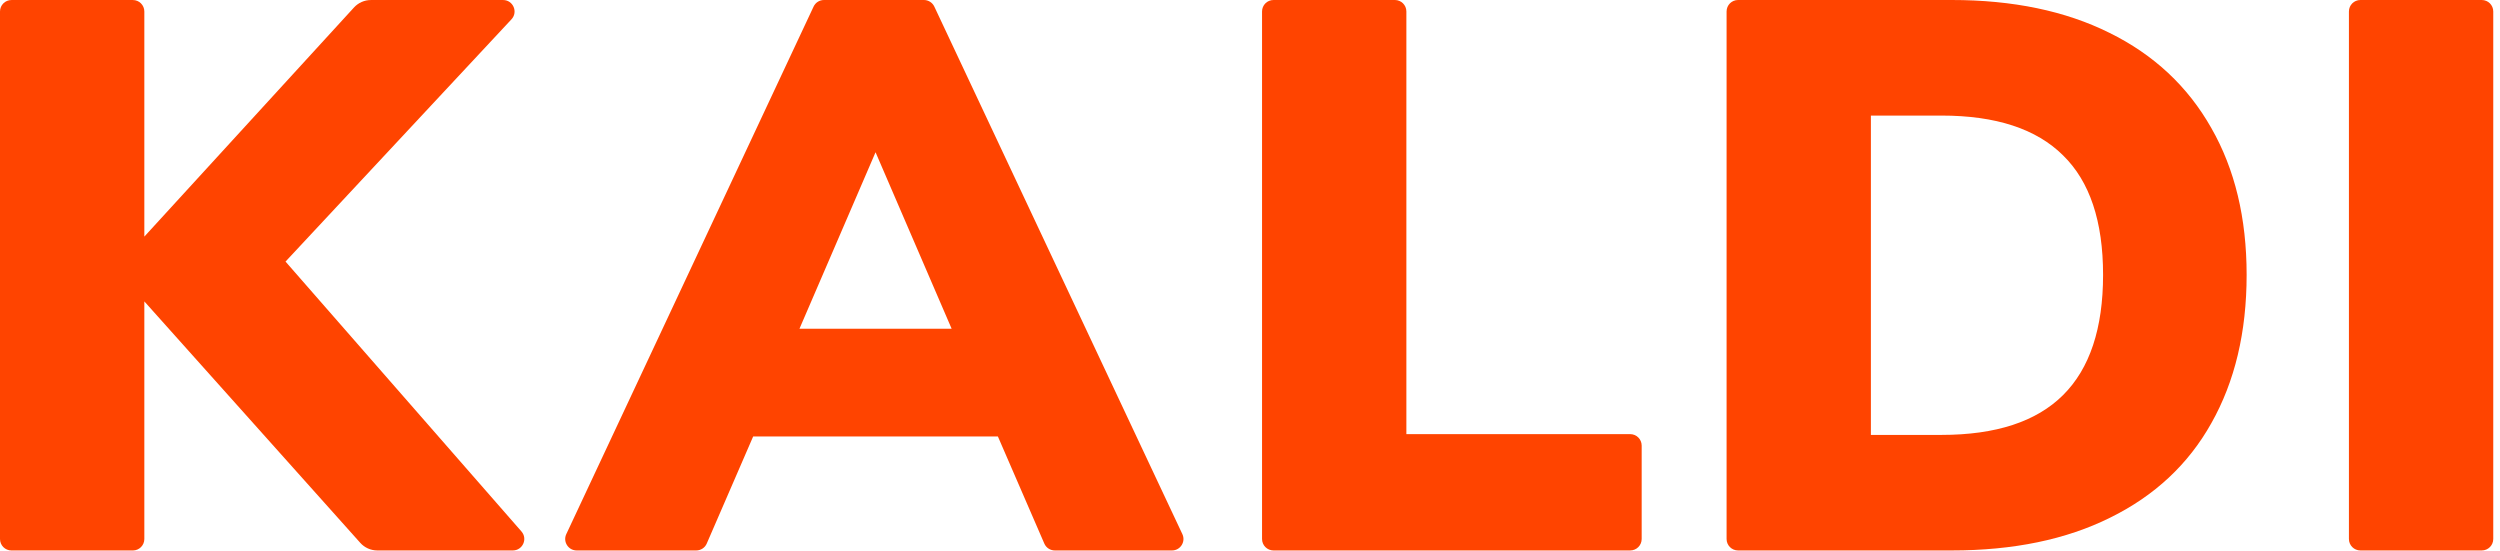
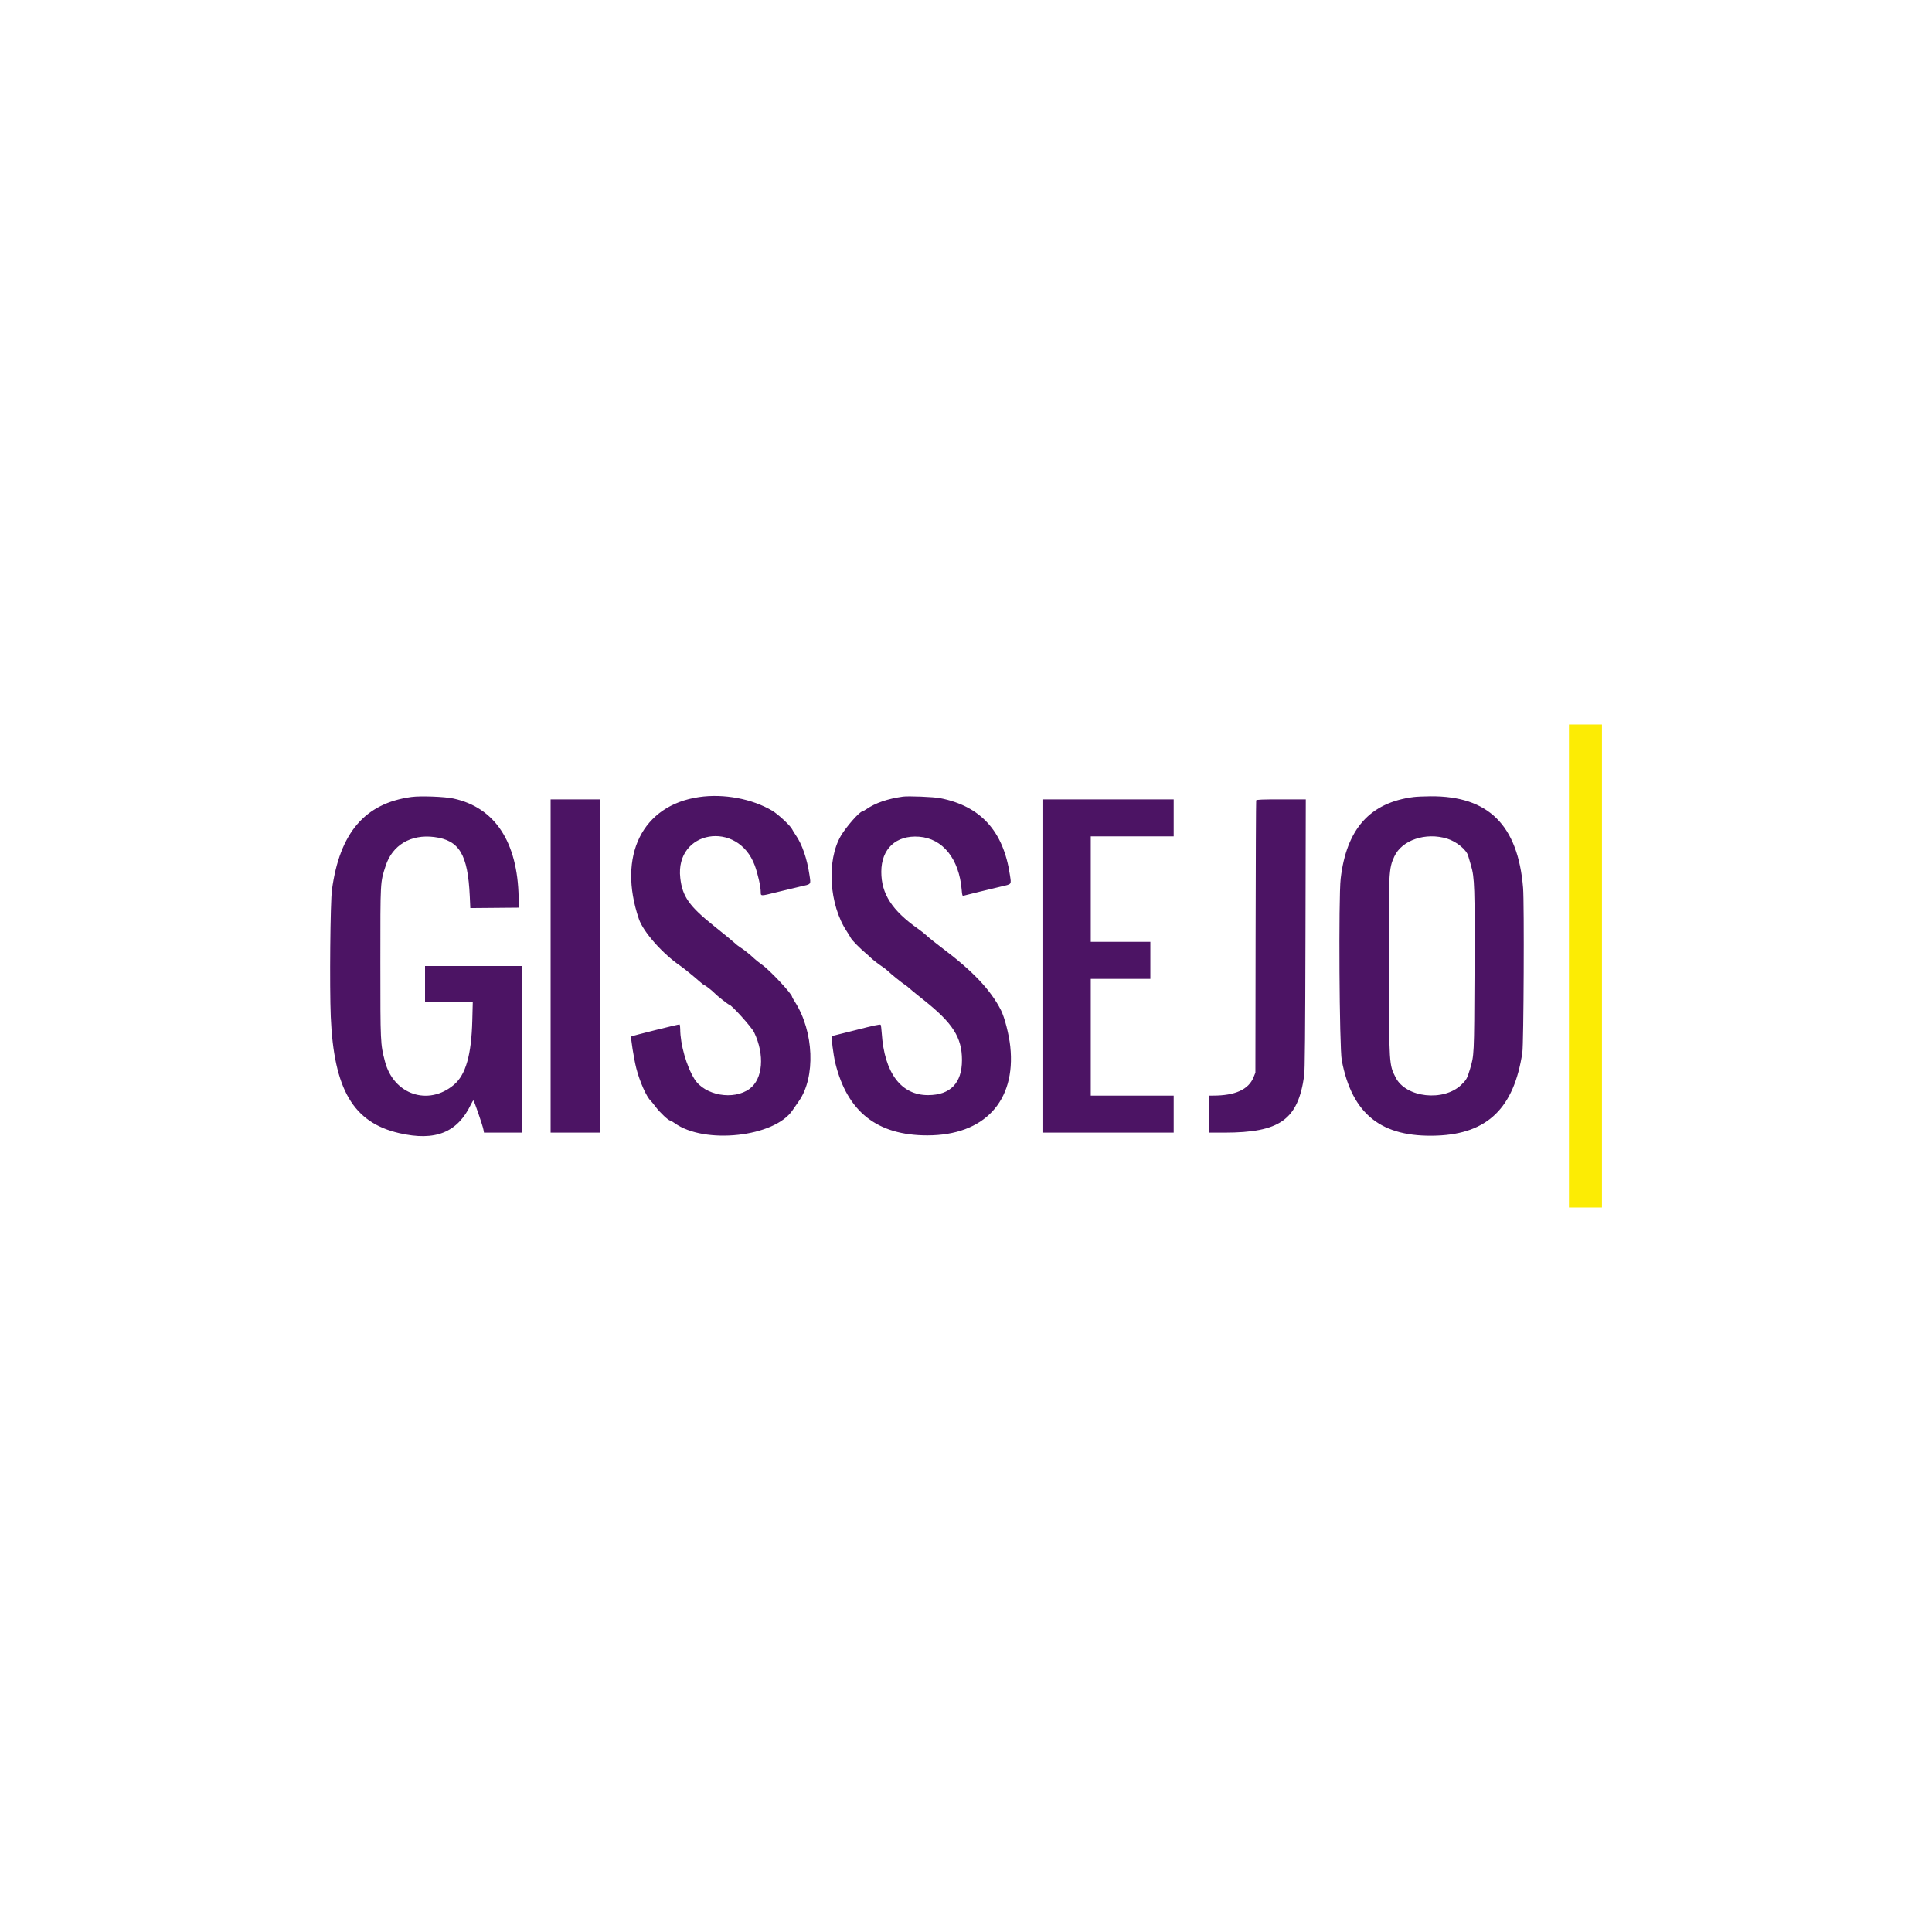
- <svg xmlns="http://www.w3.org/2000/svg" xmlns:xlink="http://www.w3.org/1999/xlink" viewBox="0 0 109 24">
-   <g transform="translate(-1470)">
-     <g style="mix-blend-mode:normal" transform="translate(1470)" fill="#f40">
-       <use xlink:href="#b" style="mix-blend-mode:normal" />
-       <use xlink:href="#c" style="mix-blend-mode:normal" />
-       <use xlink:href="#d" style="mix-blend-mode:normal" />
-       <use xlink:href="#e" style="mix-blend-mode:normal" />
-       <use xlink:href="#f" style="mix-blend-mode:normal" />
-     </g>
+ <svg xmlns="http://www.w3.org/2000/svg" id="svg" version="1.1" width="400" height="400" viewBox="0, 0, 400,400">
+   <g id="svgg">
+     <path id="path0" d="M324.833 200.000 L 324.833 250.000 328.250 250.000 L 331.667 250.000 331.667 200.000 L 331.667 150.000 328.250 150.000 L 324.833 150.000 324.833 200.000 " stroke="none" fill="#fcec04" fill-rule="evenodd" />
+     <path id="path1" d="M85.167 165.003 C 75.544 166.324,70.336 172.413,68.727 184.223 C 68.382 186.752,68.218 204.290,68.482 210.500 C 69.120 225.564,73.137 232.403,82.638 234.601 C 90.126 236.334,94.713 234.492,97.521 228.625 C 97.729 228.190,97.950 227.833,98.011 227.833 C 98.150 227.833,99.941 233.032,100.092 233.875 L 100.204 234.500 104.102 234.500 L 108.000 234.500 108.000 217.250 L 108.000 200.000 98.000 200.000 L 88.000 200.000 88.000 203.750 L 88.000 207.500 92.941 207.500 L 97.883 207.500 97.785 211.292 C 97.603 218.391,96.428 222.514,93.999 224.572 C 88.697 229.067,81.480 226.634,79.699 219.750 C 78.753 216.095,78.750 216.039,78.750 199.250 C 78.750 182.122,78.714 182.779,79.842 179.275 C 81.229 174.967,85.064 172.687,89.893 173.296 C 95.096 173.953,96.863 176.891,97.261 185.544 L 97.374 188.005 102.395 187.961 L 107.417 187.917 107.379 185.833 C 107.173 174.319,102.464 167.171,93.865 165.322 C 92.032 164.928,87.047 164.745,85.167 165.003 M144.750 165.019 C 132.967 166.731,127.810 177.167,132.274 190.264 C 133.193 192.959,137.187 197.469,140.891 199.995 C 141.528 200.429,143.722 202.211,144.737 203.118 C 145.279 203.603,145.794 204.000,145.880 204.000 C 146.046 204.000,147.575 205.204,148.000 205.670 C 148.425 206.135,150.798 208.000,150.964 208.000 C 151.422 208.000,155.619 212.654,156.134 213.734 C 158.356 218.386,157.956 223.384,155.198 225.423 C 151.894 227.865,145.904 226.805,143.780 223.402 C 142.133 220.763,140.838 216.213,140.834 213.052 C 140.834 212.576,140.769 212.147,140.691 212.098 C 140.573 212.025,130.867 214.447,130.693 214.593 C 130.530 214.731,131.241 219.218,131.736 221.167 C 132.434 223.916,133.886 227.177,134.741 227.917 C 134.847 228.008,135.308 228.579,135.764 229.185 C 136.621 230.323,138.401 232.000,138.751 232.000 C 138.860 232.000,139.280 232.239,139.683 232.531 C 145.852 237.001,160.368 235.413,164.090 229.861 C 164.315 229.525,164.897 228.686,165.383 227.997 C 168.893 223.022,168.523 213.587,164.578 207.419 C 164.260 206.922,163.998 206.456,163.995 206.383 C 163.969 205.756,159.373 200.854,157.723 199.695 C 157.157 199.298,156.445 198.732,156.139 198.437 C 155.341 197.667,154.024 196.616,153.250 196.131 C 152.883 195.901,152.358 195.490,152.083 195.216 C 151.808 194.943,149.933 193.402,147.917 191.792 C 142.684 187.616,141.284 185.632,140.845 181.771 C 139.724 171.902,152.741 169.705,156.260 179.170 C 156.887 180.856,157.500 183.561,157.500 184.641 C 157.500 185.569,157.430 185.567,160.678 184.755 C 162.276 184.355,164.483 183.825,165.583 183.577 C 168.060 183.018,167.897 183.220,167.583 181.110 C 167.085 177.755,166.066 174.802,164.754 172.911 C 164.438 172.456,164.101 171.909,164.006 171.696 C 163.685 170.981,161.104 168.574,159.876 167.846 C 155.704 165.371,149.854 164.278,144.750 165.019 M186.917 164.931 C 183.772 165.376,181.253 166.243,179.387 167.522 C 179.003 167.785,178.625 168.000,178.545 168.000 C 177.993 168.000,175.188 171.183,174.097 173.046 C 171.092 178.177,171.656 187.296,175.319 192.833 C 175.653 193.338,176.030 193.956,176.157 194.208 C 176.390 194.667,178.005 196.313,179.248 197.358 C 179.614 197.665,180.026 198.036,180.165 198.182 C 180.537 198.573,181.987 199.700,182.750 200.190 C 183.117 200.426,183.642 200.841,183.917 201.113 C 184.532 201.722,186.738 203.497,187.417 203.931 C 187.692 204.106,188.029 204.373,188.167 204.523 C 188.304 204.674,189.694 205.810,191.255 207.048 C 197.274 211.821,199.167 214.793,199.167 219.473 C 199.167 224.231,196.770 226.715,192.167 226.731 C 186.551 226.751,183.102 222.143,182.553 213.887 C 182.497 213.046,182.398 212.271,182.332 212.165 C 182.248 212.028,180.806 212.334,177.287 213.236 C 174.577 213.931,172.309 214.500,172.247 214.500 C 172.046 214.500,172.532 218.403,172.943 220.083 C 175.414 230.189,181.622 235.071,192.000 235.070 C 203.770 235.068,210.367 227.996,209.168 216.667 C 208.906 214.190,207.996 210.639,207.242 209.151 C 205.120 204.964,201.371 201.005,195.026 196.252 C 193.685 195.247,192.189 194.043,191.750 193.617 C 191.475 193.349,190.725 192.759,190.083 192.307 C 184.674 188.489,182.463 185.063,182.465 180.500 C 182.467 175.721,185.525 172.881,190.290 173.233 C 195.186 173.596,198.568 177.810,199.107 184.221 C 199.210 185.443,199.239 185.520,199.567 185.429 C 200.149 185.269,205.294 184.012,207.250 183.553 C 209.539 183.016,209.395 183.207,209.085 181.117 C 207.740 172.063,203.035 166.894,194.636 165.245 C 193.306 164.984,188.053 164.770,186.917 164.931 M292.667 165.015 C 283.632 166.174,278.780 171.607,277.572 181.920 C 277.117 185.803,277.304 216.926,277.798 219.522 C 279.929 230.726,286.015 235.543,297.499 235.115 C 307.979 234.725,313.465 229.390,315.186 217.917 C 315.465 216.059,315.595 186.967,315.339 183.833 C 314.275 170.826,308.154 164.768,296.167 164.858 C 294.837 164.867,293.262 164.938,292.667 165.015 M114.000 200.000 L 114.000 234.500 119.083 234.500 L 124.167 234.500 124.167 200.000 L 124.167 165.500 119.083 165.500 L 114.000 165.500 114.000 200.000 M215.833 200.000 L 215.833 234.500 229.417 234.500 L 243.000 234.500 243.000 230.667 L 243.000 226.833 234.417 226.833 L 225.833 226.833 225.833 214.750 L 225.833 202.667 232.000 202.667 L 238.167 202.667 238.167 198.833 L 238.167 195.000 232.000 195.000 L 225.833 195.000 225.833 184.083 L 225.833 173.167 234.417 173.167 L 243.000 173.167 243.000 169.333 L 243.000 165.500 229.417 165.500 L 215.833 165.500 215.833 200.000 M260.079 165.708 C 260.036 165.823,259.982 178.554,259.959 194.000 L 259.917 222.083 259.534 223.031 C 258.507 225.572,255.726 226.833,251.149 226.833 L 250.333 226.833 250.333 230.667 L 250.333 234.500 253.458 234.500 C 265.013 234.499,268.744 231.834,270.021 222.667 C 270.165 221.638,270.237 213.623,270.285 193.375 L 270.350 165.500 265.253 165.500 C 261.328 165.500,260.138 165.548,260.079 165.708 M299.636 173.644 C 301.559 174.243,303.601 175.911,303.967 177.183 C 304.057 177.495,304.324 178.409,304.561 179.213 C 305.298 181.716,305.362 183.668,305.283 201.333 C 305.205 218.651,305.215 218.439,304.331 221.394 C 303.764 223.291,303.600 223.584,302.531 224.608 C 298.860 228.125,291.089 227.261,288.966 223.101 C 287.594 220.410,287.608 220.630,287.544 200.558 C 287.481 180.506,287.513 179.862,288.680 177.330 C 290.251 173.922,295.189 172.260,299.636 173.644 " stroke="none" fill="#4c1464" fill-rule="evenodd" />
+     <path id="path2" d="" stroke="none" fill="#4c1c64" fill-rule="evenodd" />
+     <path id="path3" d="" stroke="none" fill="#100b834" fill-rule="evenodd" />
+     <path id="path4" d="" stroke="none" fill="#a84834" fill-rule="evenodd" />
  </g>
-   <defs>
-     <path id="b" d="M22.735 23.171c.283.323.053.829-.376.829h-5.907c-.285 0-.556-.121-.745-.333l-9.414-10.526v10.36c0 .276-.224.5-.5.5h-5.293c-.276 0-.5-.224-.5-.5v-23c0-.276.224-.5.5-.5h5.293c.276 0 .5.224.5.5v9.815l9.141-9.99c.19-.207.457-.325.738-.325h5.762c.437 0 .664.521.366.841l-9.851 10.563 10.287 11.767z" />
-     <path id="c" d="M45.991 24c-.199 0-.38-.118-.459-.301l-2.024-4.669h-10.67l-2.024 4.669c-.079.183-.259.301-.459.301h-5.212c-.366 0-.608-.381-.453-.712l10.782-23c.082-.176.259-.288.453-.288h4.358c.194 0 .37.112.453.287l10.815 23c.156.332-.086.713-.452.713h-5.108zm-11.135-9.668h6.635l-3.317-7.694-3.317 7.694z" />
-     <path id="d" d="M55.525 24c-.276 0-.5-.224-.5-.5v-23c0-.276.224-.5.5-.5h5.293c.276 0 .5.224.5.5v18.428h9.759c.276 0 .5.224.5.5v4.072c0 .276-.224.5-.5.5h-15.552z" />
-     <path id="e" d="M75.279.5c0-.276.224-.5.5-.5h9.315c2.667 0 4.959.477 6.874 1.43 1.938.953 3.42 2.338 4.446 4.153 1.026 1.793 1.539 3.926 1.539 6.4 0 2.496-.513 4.652-1.539 6.468-1.003 1.793-2.474 3.166-4.412 4.119-1.915.953-4.218 1.43-6.908 1.43h-9.315c-.276 0-.5-.224-.5-.5v-23zm9.37 18.462c2.371 0 4.138-.579 5.301-1.736 1.163-1.157 1.744-2.905 1.744-5.242 0-2.338-.581-4.074-1.744-5.209-1.163-1.157-2.93-1.736-5.301-1.736h-3.078v13.923h3.078z" />
-     <path id="f" d="M102.913 24c-.276 0-.5-.224-.5-.5v-23c0-.276.224-.5.5-.5h5.293c.276 0 .5.224.5.5v23c0 .276-.224.5-.5.5h-5.293z" />
-   </defs>
</svg>
